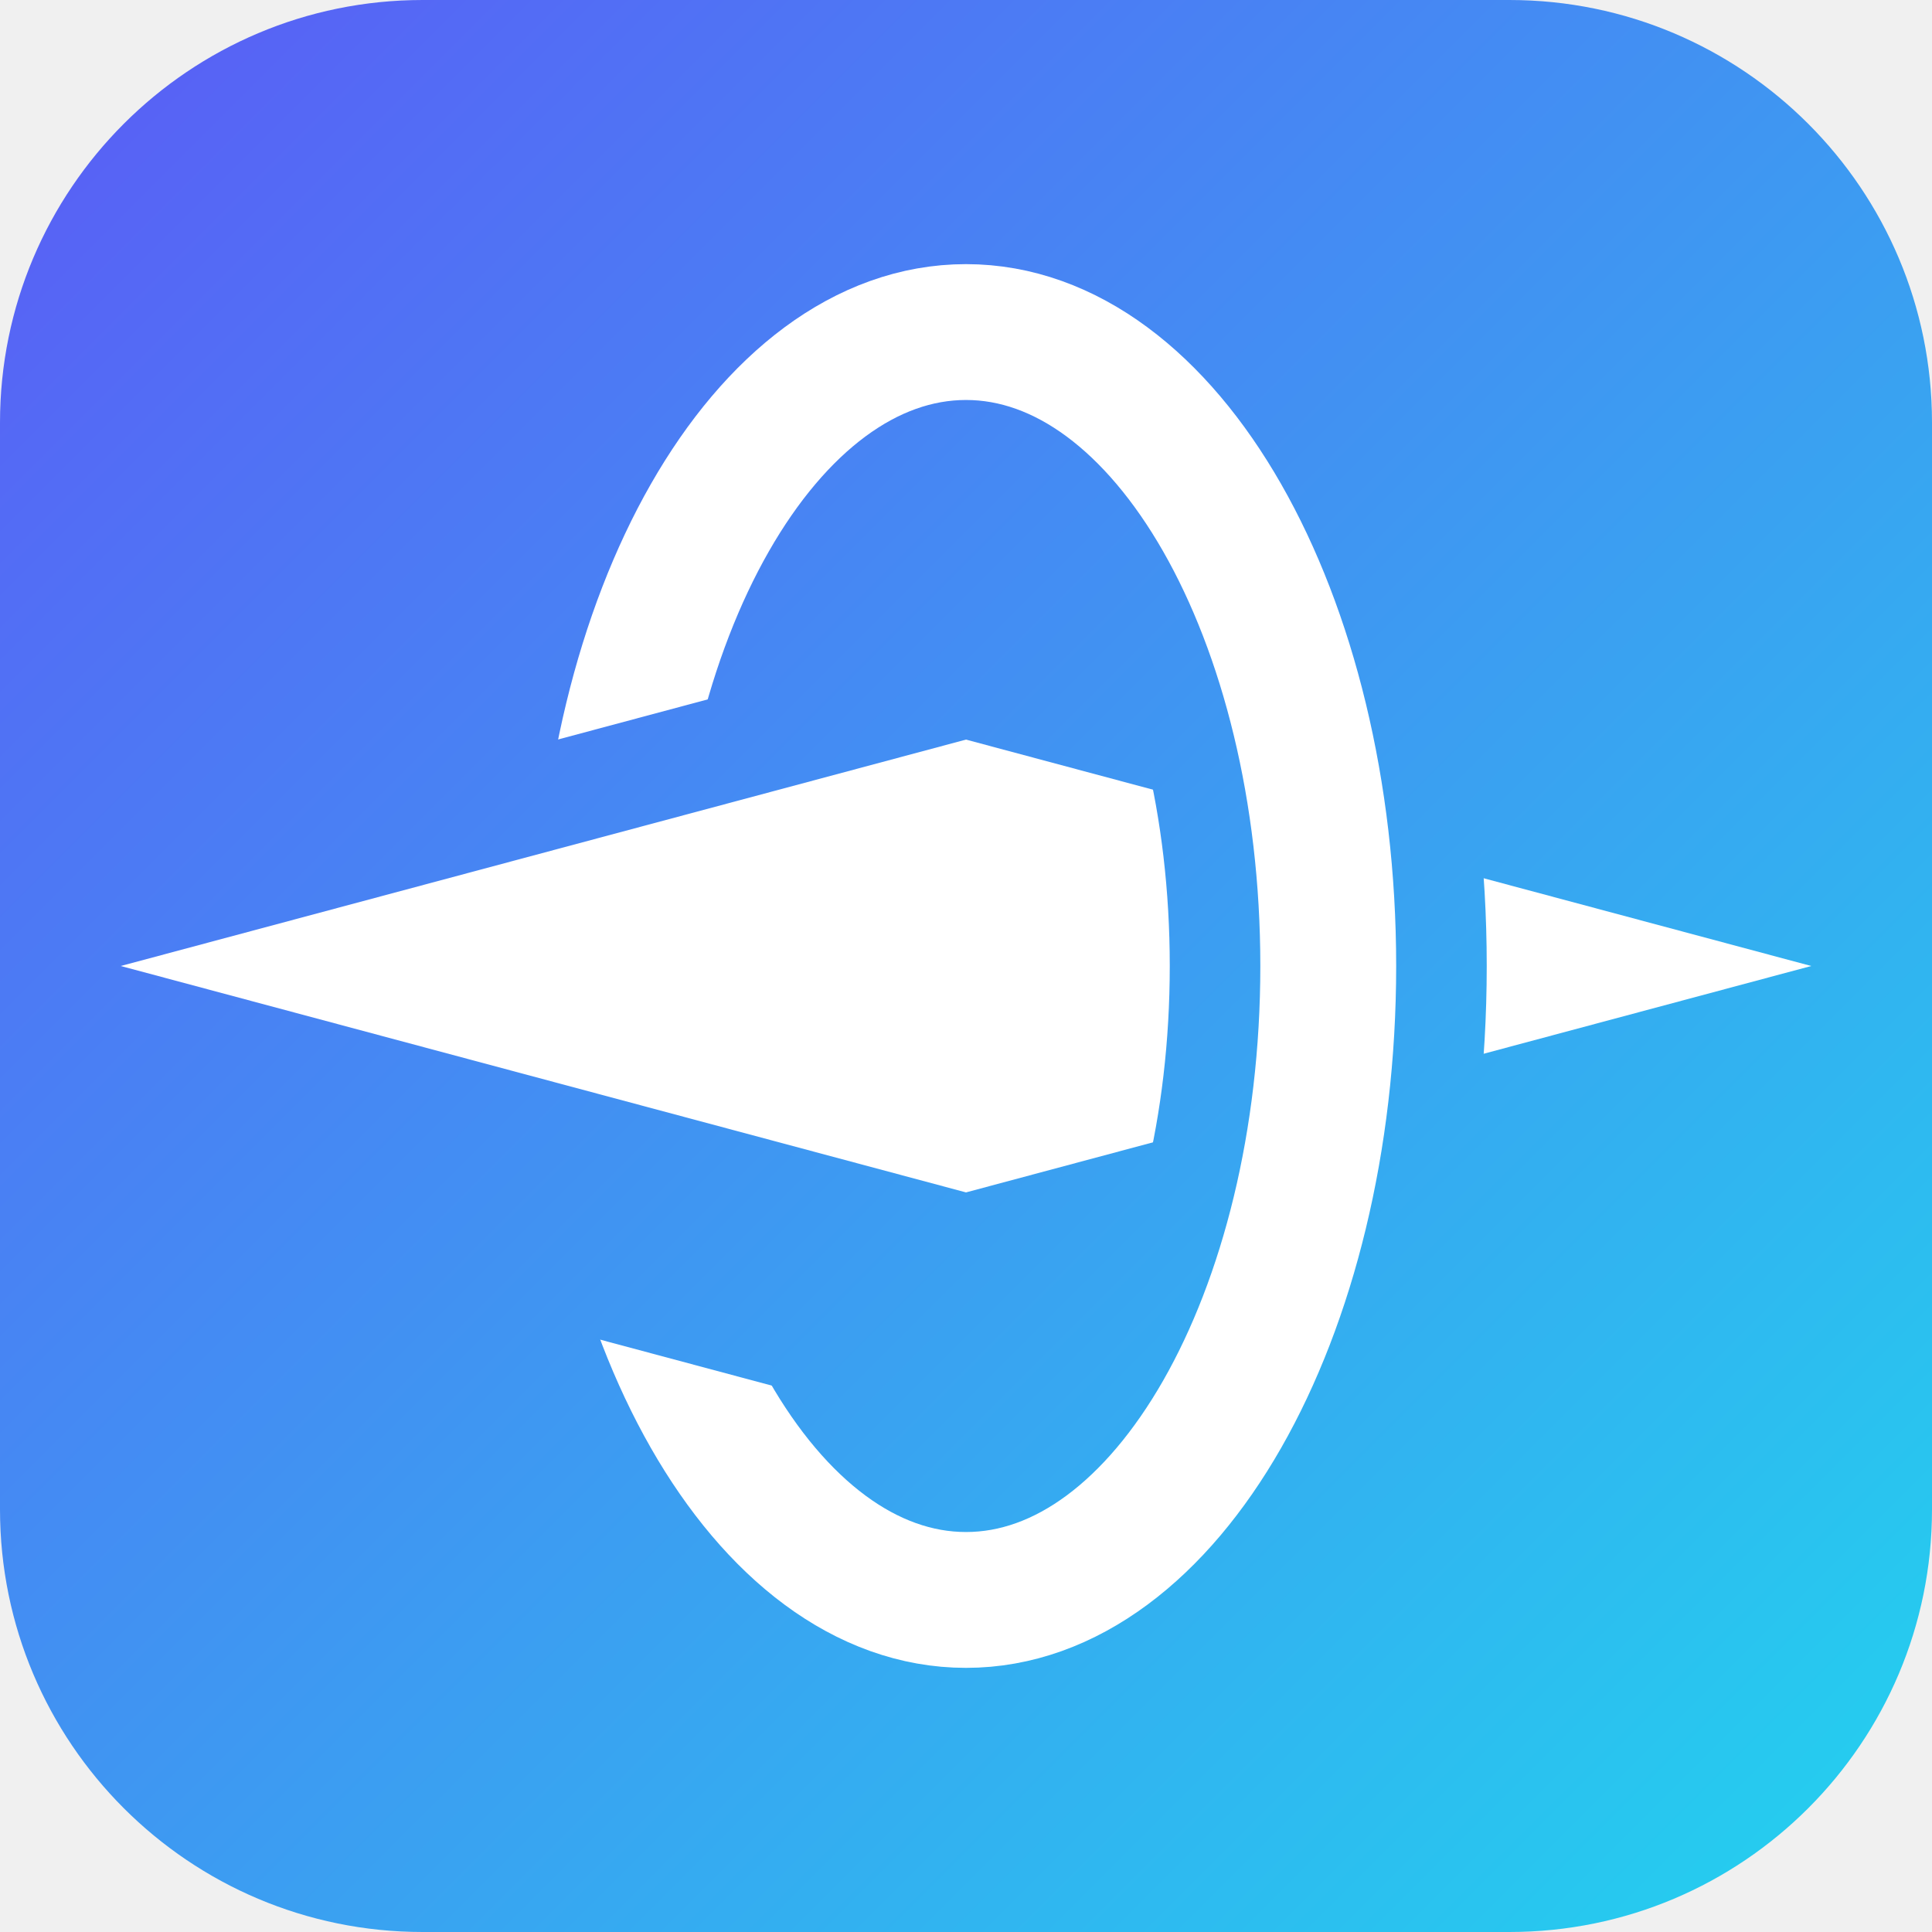
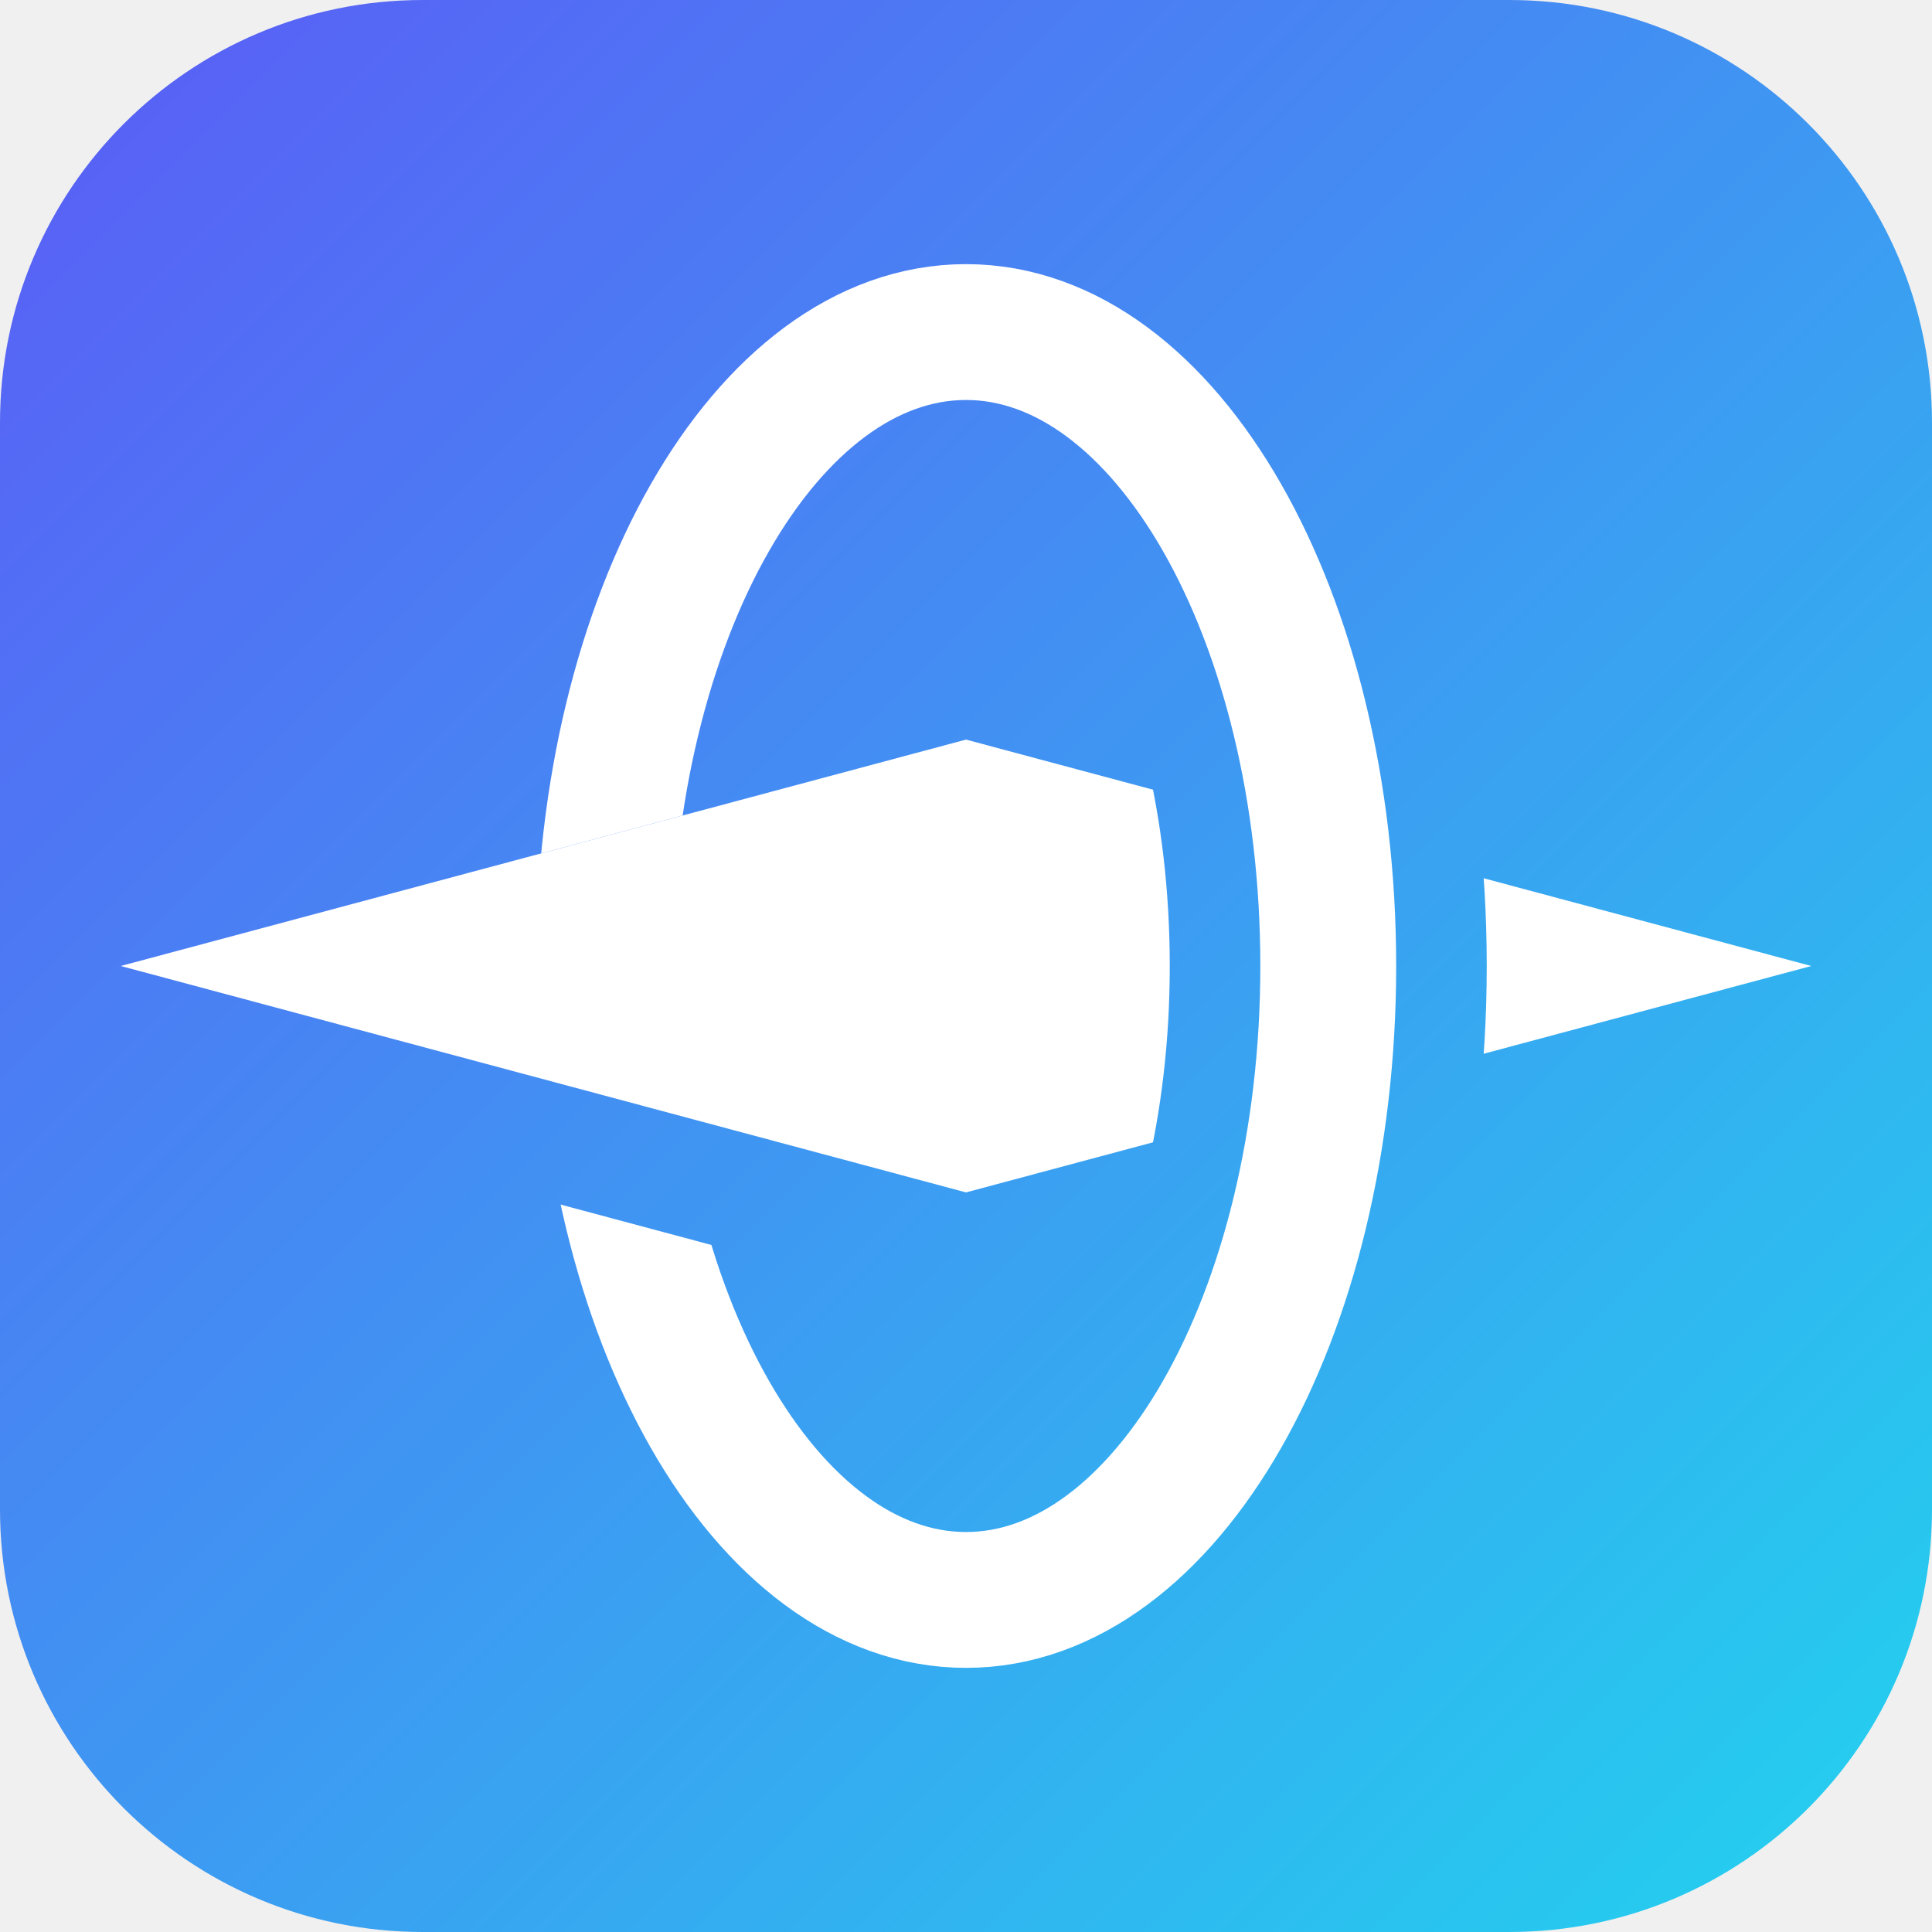
<svg xmlns="http://www.w3.org/2000/svg" width="128" height="128" viewBox="0 0 128 128" fill="none">
  <defs>
    <linearGradient id="lp-bg" x1="0" y1="0" x2="128" y2="128" gradientUnits="userSpaceOnUse">
      <stop offset="0" stop-color="#5B5BF6" />
      <stop offset="1" stop-color="#22D3EE" />
    </linearGradient>
    <clipPath id="lp-left">
      <rect x="0" y="0" width="64" height="128" />
    </clipPath>
    <clipPath id="lp-right">
      <rect x="64" y="0" width="64" height="128" />
    </clipPath>
    <mask id="lp-ring-mask">
      <rect width="128" height="128" fill="#fff" />
      <g clip-path="url(#lp-left)">
-         <polygon points="8,64 64,49 120,64 64,79" fill="#000" stroke="#000" stroke-width="14" stroke-linejoin="round" />
-         <polygon points="8,64 64,49 120,64 64,79" transform="translate(0,9)" fill="#000" stroke="#000" stroke-width="14" stroke-linejoin="round" />
+         <polygon points="8,64 64,49 120,64 64,79" fill="#000" />
+         <polygon points="8,64 64,49 120,64 64,79" transform="translate(0,8)" fill="#000" />
      </g>
    </mask>
    <mask id="lp-plane-mask">
      <rect width="128" height="128" fill="#fff" />
      <g clip-path="url(#lp-right)">
        <ellipse cx="64" cy="64" rx="24" ry="42" fill="none" stroke="#000" stroke-width="21" />
      </g>
    </mask>
  </defs>
  <rect width="128" height="128" rx="28" fill="url(#lp-bg)" />
  <ellipse cx="64" cy="64" rx="24" ry="42" fill="none" stroke="#fff" stroke-width="9" mask="url(#lp-ring-mask)" />
  <polygon points="8,64 64,49 120,64 64,79" fill="#fff" mask="url(#lp-plane-mask)" />
</svg>
